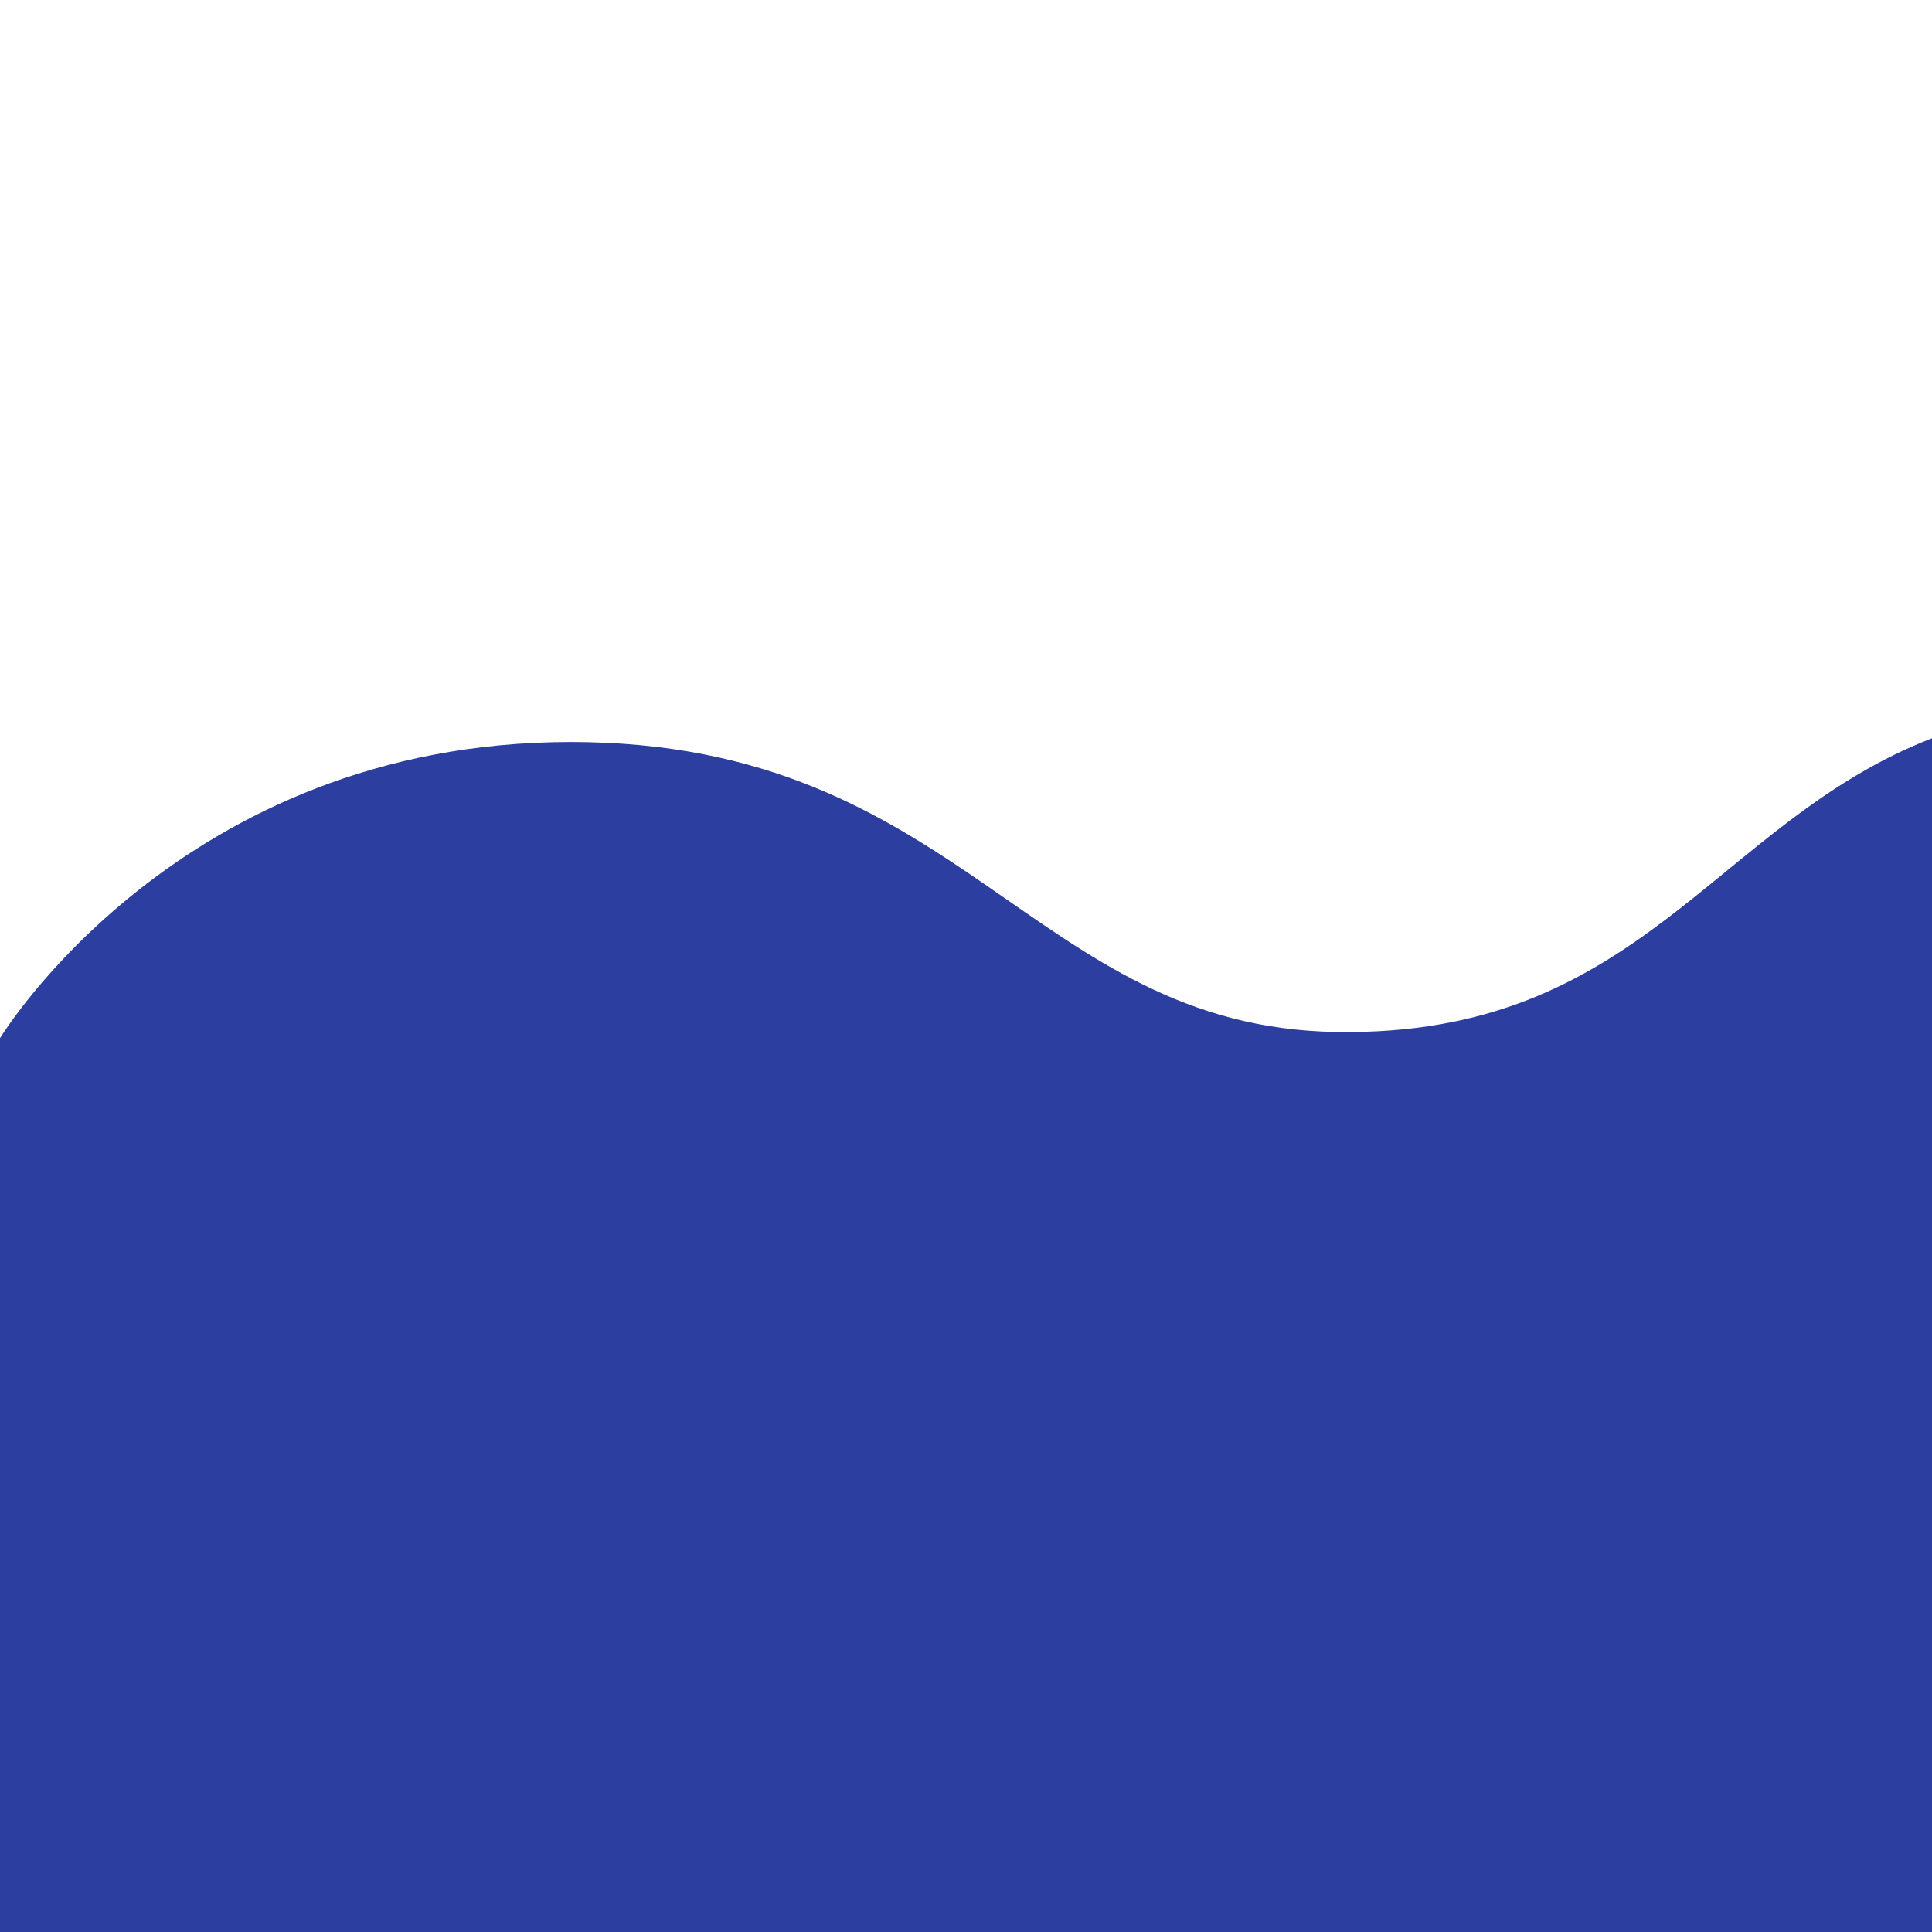
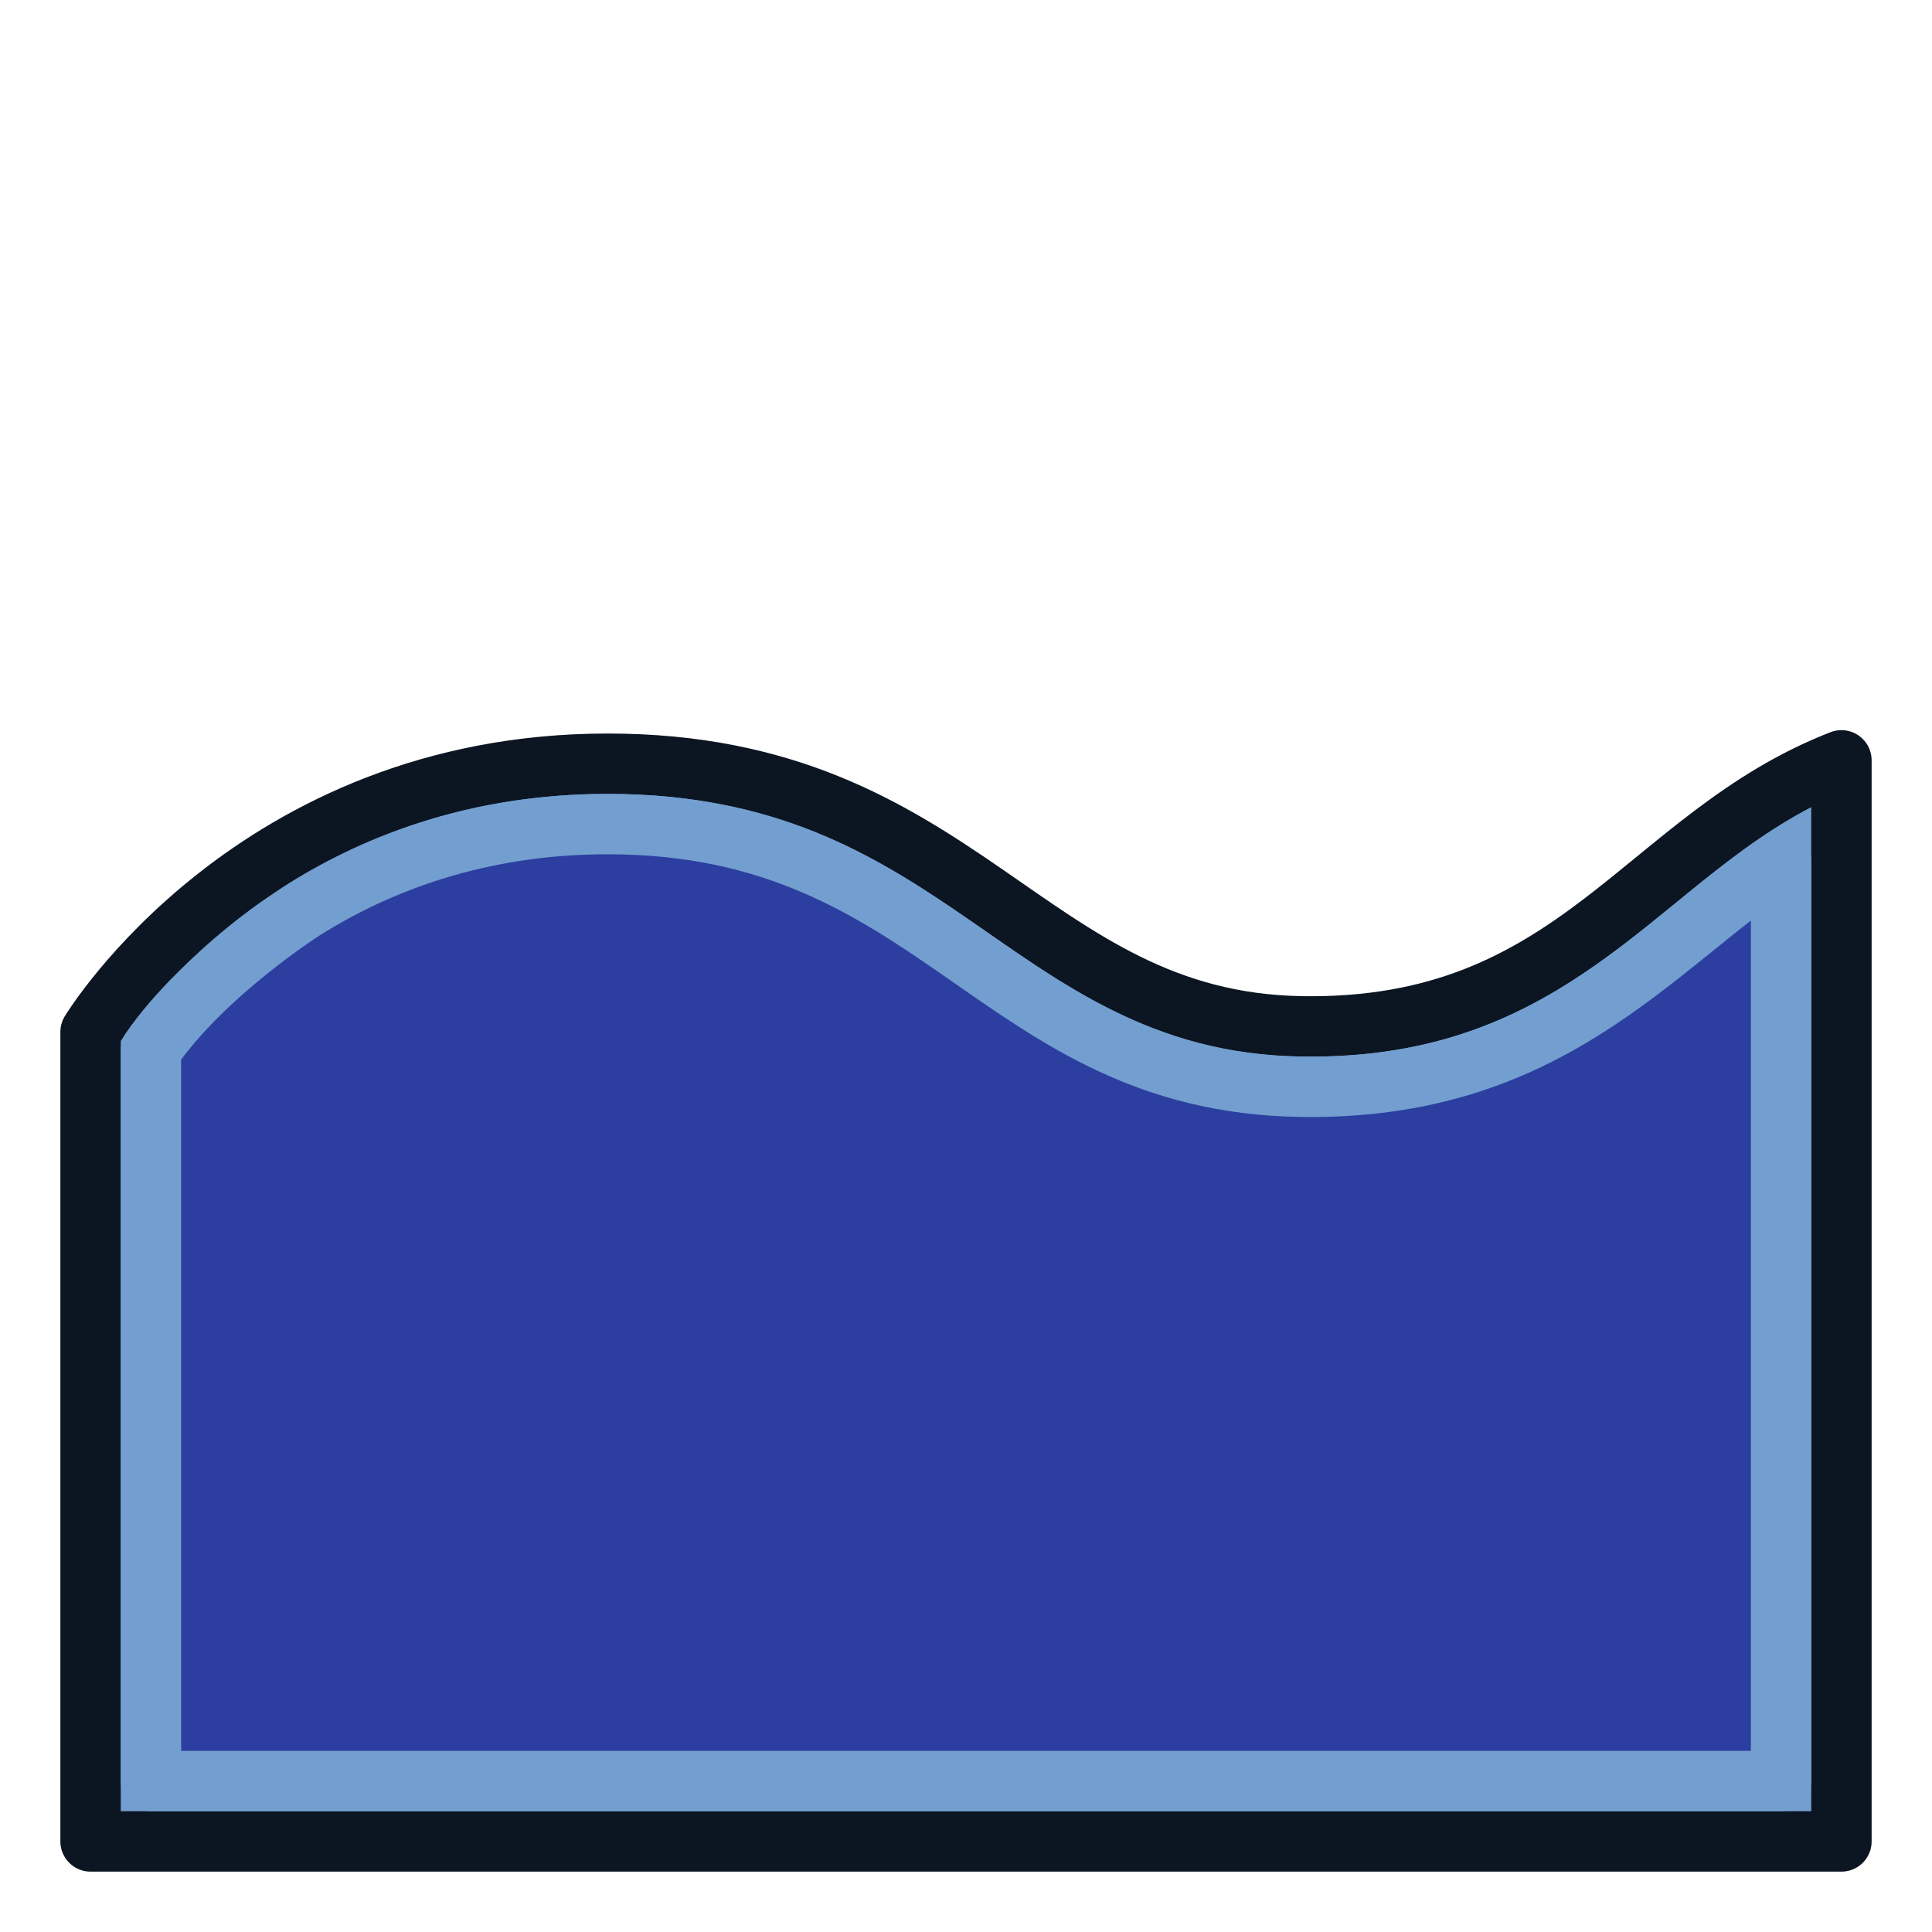
- <svg xmlns="http://www.w3.org/2000/svg" width="128" height="128" viewBox="0 0 128 128" version="1.1" id="svg8">
-   <defs id="defs2" />
-   <g id="layer1" transform="translate(-42.63095,-98.48214)">
-     <path style="fill:#2c3fa0;fill-opacity:1;fill-rule:evenodd;stroke:none;stroke-width:0.274px;stroke-linecap:butt;stroke-linejoin:miter;stroke-opacity:1" d="m 42.631,167.262 c 0,0 11.874,-19.622 37.809,-19.622 25.935,0 30.529,18.892 50.73,19.213 20.202,0.321 25.012,-13.842 39.461,-19.461 v 79.09 H 42.631 Z" id="path4485" />
+ <svg xmlns="http://www.w3.org/2000/svg" width="64" height="64" id="svg2869" version="1.1" viewBox="0 0 64 64">
+   <defs id="defs2871">
+     <linearGradient id="linearGradient5">
+       <stop style="stop-color:#ef2929;stop-opacity:1;" offset="0" id="stop19" />
+       <stop style="stop-color:#ef2929;stop-opacity:0;" offset="1" id="stop20" />
+     </linearGradient>
+     <linearGradient id="swatch18">
+       <stop style="stop-color:#ef2929;stop-opacity:1;" offset="0" id="stop18" />
+     </linearGradient>
+     <linearGradient id="swatch15">
+       <stop style="stop-color:#3d0000;stop-opacity:1;" offset="0" id="stop15" />
+     </linearGradient>
+     <linearGradient id="linearGradient5-1">
+       <stop style="stop-color:#ef2929;stop-opacity:1;" offset="0" id="stop5" />
+       <stop style="stop-color:#ef2929;stop-opacity:0;" offset="1" id="stop6" />
+     </linearGradient>
+     <linearGradient id="linearGradient3836-9">
+       <stop style="stop-color:#a40000;stop-opacity:1" offset="0" id="stop3838-8" />
+       <stop style="stop-color:#ef2929;stop-opacity:1" offset="1" id="stop3840-1" />
+     </linearGradient>
+   </defs>
+   <g id="layer3" style="display:inline">
+     <path style="fill:#729fcf;fill-opacity:1;fill-rule:evenodd;stroke:#0c1522;stroke-width:2;stroke-linecap:round;stroke-linejoin:round;stroke-dasharray:none;stroke-opacity:1" d="m 3,34.184 c 0,0 5.38,-8.885 17.132,-8.885 11.752,0 13.833,8.555 22.987,8.7 C 52.273,34.144 54.453,27.731 61,25.187 V 61 H 3 Z" id="path4485" />
+     <path style="fill:#2c3fa0;fill-opacity:1;fill-rule:evenodd;stroke:#729fcf;stroke-width:2;stroke-linecap:round;stroke-linejoin:round;stroke-dasharray:none;stroke-opacity:1" d="m 20.133,27.299 c 11.024,0 12.871,8.541 22.955,8.701 C 51.304,36.13 54.704,31.416 59,28.521 V 59 H 5 V 34.779 c 1.771,-2.559 5.086,-4.658 5.086,-4.658 2.446,-1.531 5.775,-2.822 10.047,-2.822 z" id="path100" />
  </g>
</svg>
